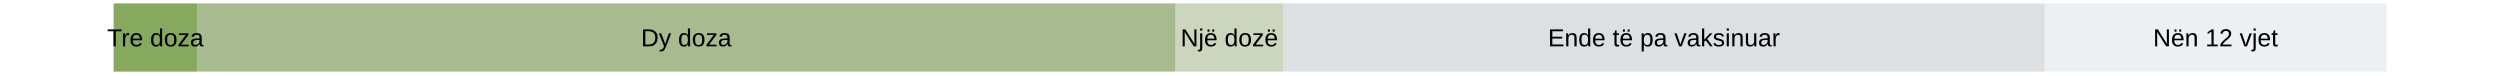
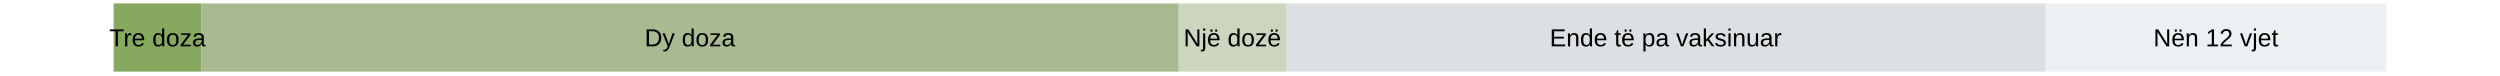
<svg xmlns="http://www.w3.org/2000/svg" class="svglite" width="720.00pt" height="21.60pt" viewBox="0 0 720.00 21.60">
  <defs>
    <style type="text/css">
    .svglite line, .svglite polyline, .svglite polygon, .svglite path, .svglite rect, .svglite circle {
      fill: none;
      stroke: #000000;
      stroke-linecap: round;
      stroke-linejoin: round;
      stroke-miterlimit: 10.00;
    }
  </style>
  </defs>
  <rect width="100%" height="100%" style="stroke: none; fill: none;" />
  <defs>
    <clipPath id="cpMC4wMHw3MjAuMDB8MC4wMHwyMS42MA==">
      <rect x="0.00" y="0.00" width="720.00" height="21.60" />
    </clipPath>
  </defs>
  <g clip-path="url(#cpMC4wMHw3MjAuMDB8MC4wMHwyMS42MA==)">
-     <rect x="588.89" y="0.98" width="98.39" height="19.64" style="stroke-width: 1.07; stroke: none; stroke-linecap: square; stroke-linejoin: miter; fill: #EDF0F2;" />
-     <rect x="369.58" y="0.98" width="219.31" height="19.64" style="stroke-width: 1.07; stroke: none; stroke-linecap: square; stroke-linejoin: miter; fill: #DDE0E2;" />
-     <rect x="338.54" y="0.98" width="31.04" height="19.64" style="stroke-width: 1.07; stroke: none; stroke-linecap: square; stroke-linejoin: miter; fill: #CCD6BE;" />
-     <rect x="56.76" y="0.98" width="281.79" height="19.64" style="stroke-width: 1.07; stroke: none; stroke-linecap: square; stroke-linejoin: miter; fill: #A8BA90;" />
-     <rect x="32.73" y="0.98" width="24.03" height="19.64" style="stroke-width: 1.07; stroke: none; stroke-linecap: square; stroke-linejoin: miter; fill: #86A95F;" />
-     <text x="638.08" y="13.35" text-anchor="middle" style="font-size: 7.11px; font-family: Arial;" textLength="35.95px" lengthAdjust="spacingAndGlyphs">Nën 12 vjet</text>
-     <text x="479.23" y="13.35" text-anchor="middle" style="font-size: 7.11px; font-family: Arial;" textLength="66.78px" lengthAdjust="spacingAndGlyphs">Ende të pa vaksinuar</text>
-     <text x="354.06" y="13.35" text-anchor="middle" style="font-size: 7.11px; font-family: Arial;" textLength="28.05px" lengthAdjust="spacingAndGlyphs">Një dozë</text>
-     <text x="197.65" y="13.35" text-anchor="middle" style="font-size: 7.11px; font-family: Arial;" textLength="26.08px" lengthAdjust="spacingAndGlyphs">Dy doza</text>
-     <text x="44.74" y="13.35" text-anchor="middle" style="font-size: 7.11px; font-family: Arial;" textLength="28.05px" lengthAdjust="spacingAndGlyphs">Tre doza</text>
+     <rect x="589.07" y="0.98" width="98.20" height="19.64" style="stroke-width: 1.07; stroke: none; stroke-linecap: square; stroke-linejoin: miter; fill: #EDF0F2;" />
+     <rect x="370.39" y="0.98" width="218.69" height="19.64" style="stroke-width: 1.07; stroke: none; stroke-linecap: square; stroke-linejoin: miter; fill: #DDE0E2;" />
+     <rect x="339.43" y="0.98" width="30.96" height="19.64" style="stroke-width: 1.07; stroke: none; stroke-linecap: square; stroke-linejoin: miter; fill: #CCD6BE;" />
+     <rect x="57.97" y="0.98" width="281.46" height="19.64" style="stroke-width: 1.07; stroke: none; stroke-linecap: square; stroke-linejoin: miter; fill: #A8BA90;" />
+     <rect x="32.73" y="0.98" width="25.24" height="19.64" style="stroke-width: 1.07; stroke: none; stroke-linecap: square; stroke-linejoin: miter; fill: #86A95F;" />
+     <text x="638.17" y="13.35" text-anchor="middle" style="font-size: 7.11px; font-family: Arial;" textLength="35.95px" lengthAdjust="spacingAndGlyphs">Nën 12 vjet</text>
+     <text x="479.73" y="13.35" text-anchor="middle" style="font-size: 7.11px; font-family: Arial;" textLength="66.78px" lengthAdjust="spacingAndGlyphs">Ende të pa vaksinuar</text>
+     <text x="354.91" y="13.35" text-anchor="middle" style="font-size: 7.11px; font-family: Arial;" textLength="28.05px" lengthAdjust="spacingAndGlyphs">Një dozë</text>
+     <text x="198.70" y="13.35" text-anchor="middle" style="font-size: 7.11px; font-family: Arial;" textLength="26.08px" lengthAdjust="spacingAndGlyphs">Dy doza</text>
+     <text x="45.35" y="13.35" text-anchor="middle" style="font-size: 7.11px; font-family: Arial;" textLength="28.05px" lengthAdjust="spacingAndGlyphs">Tre doza</text>
  </g>
</svg>
